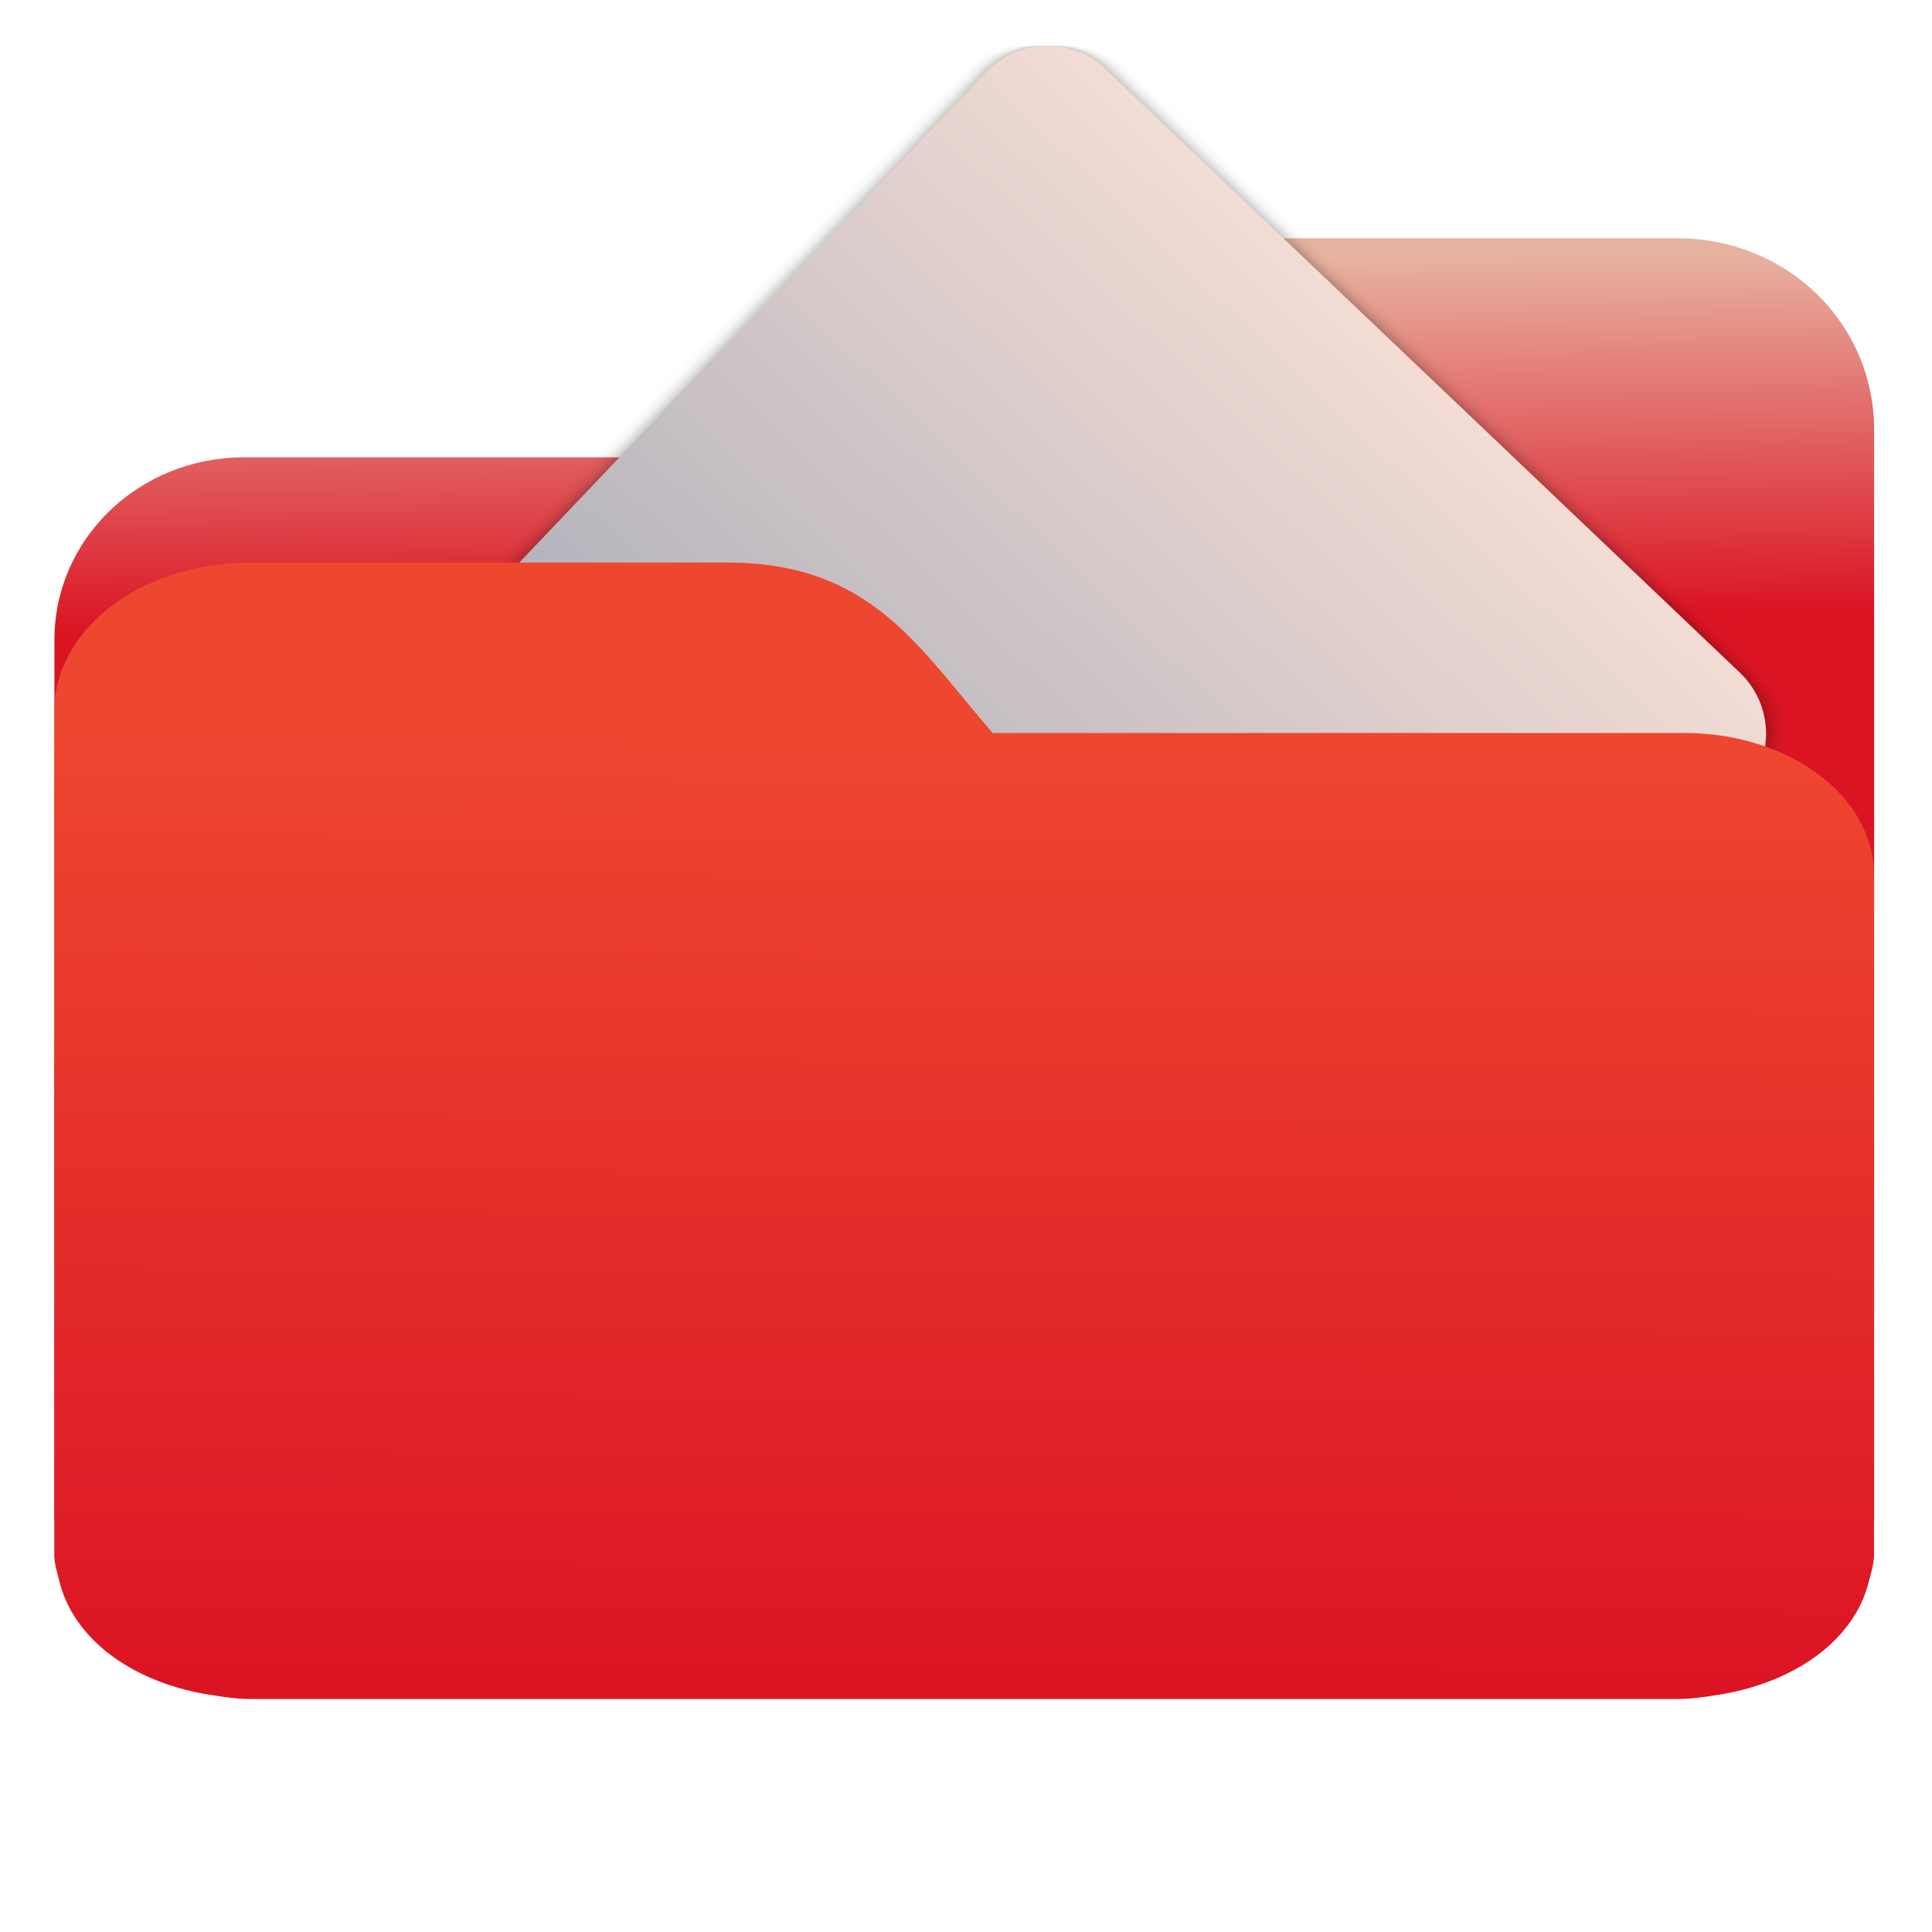
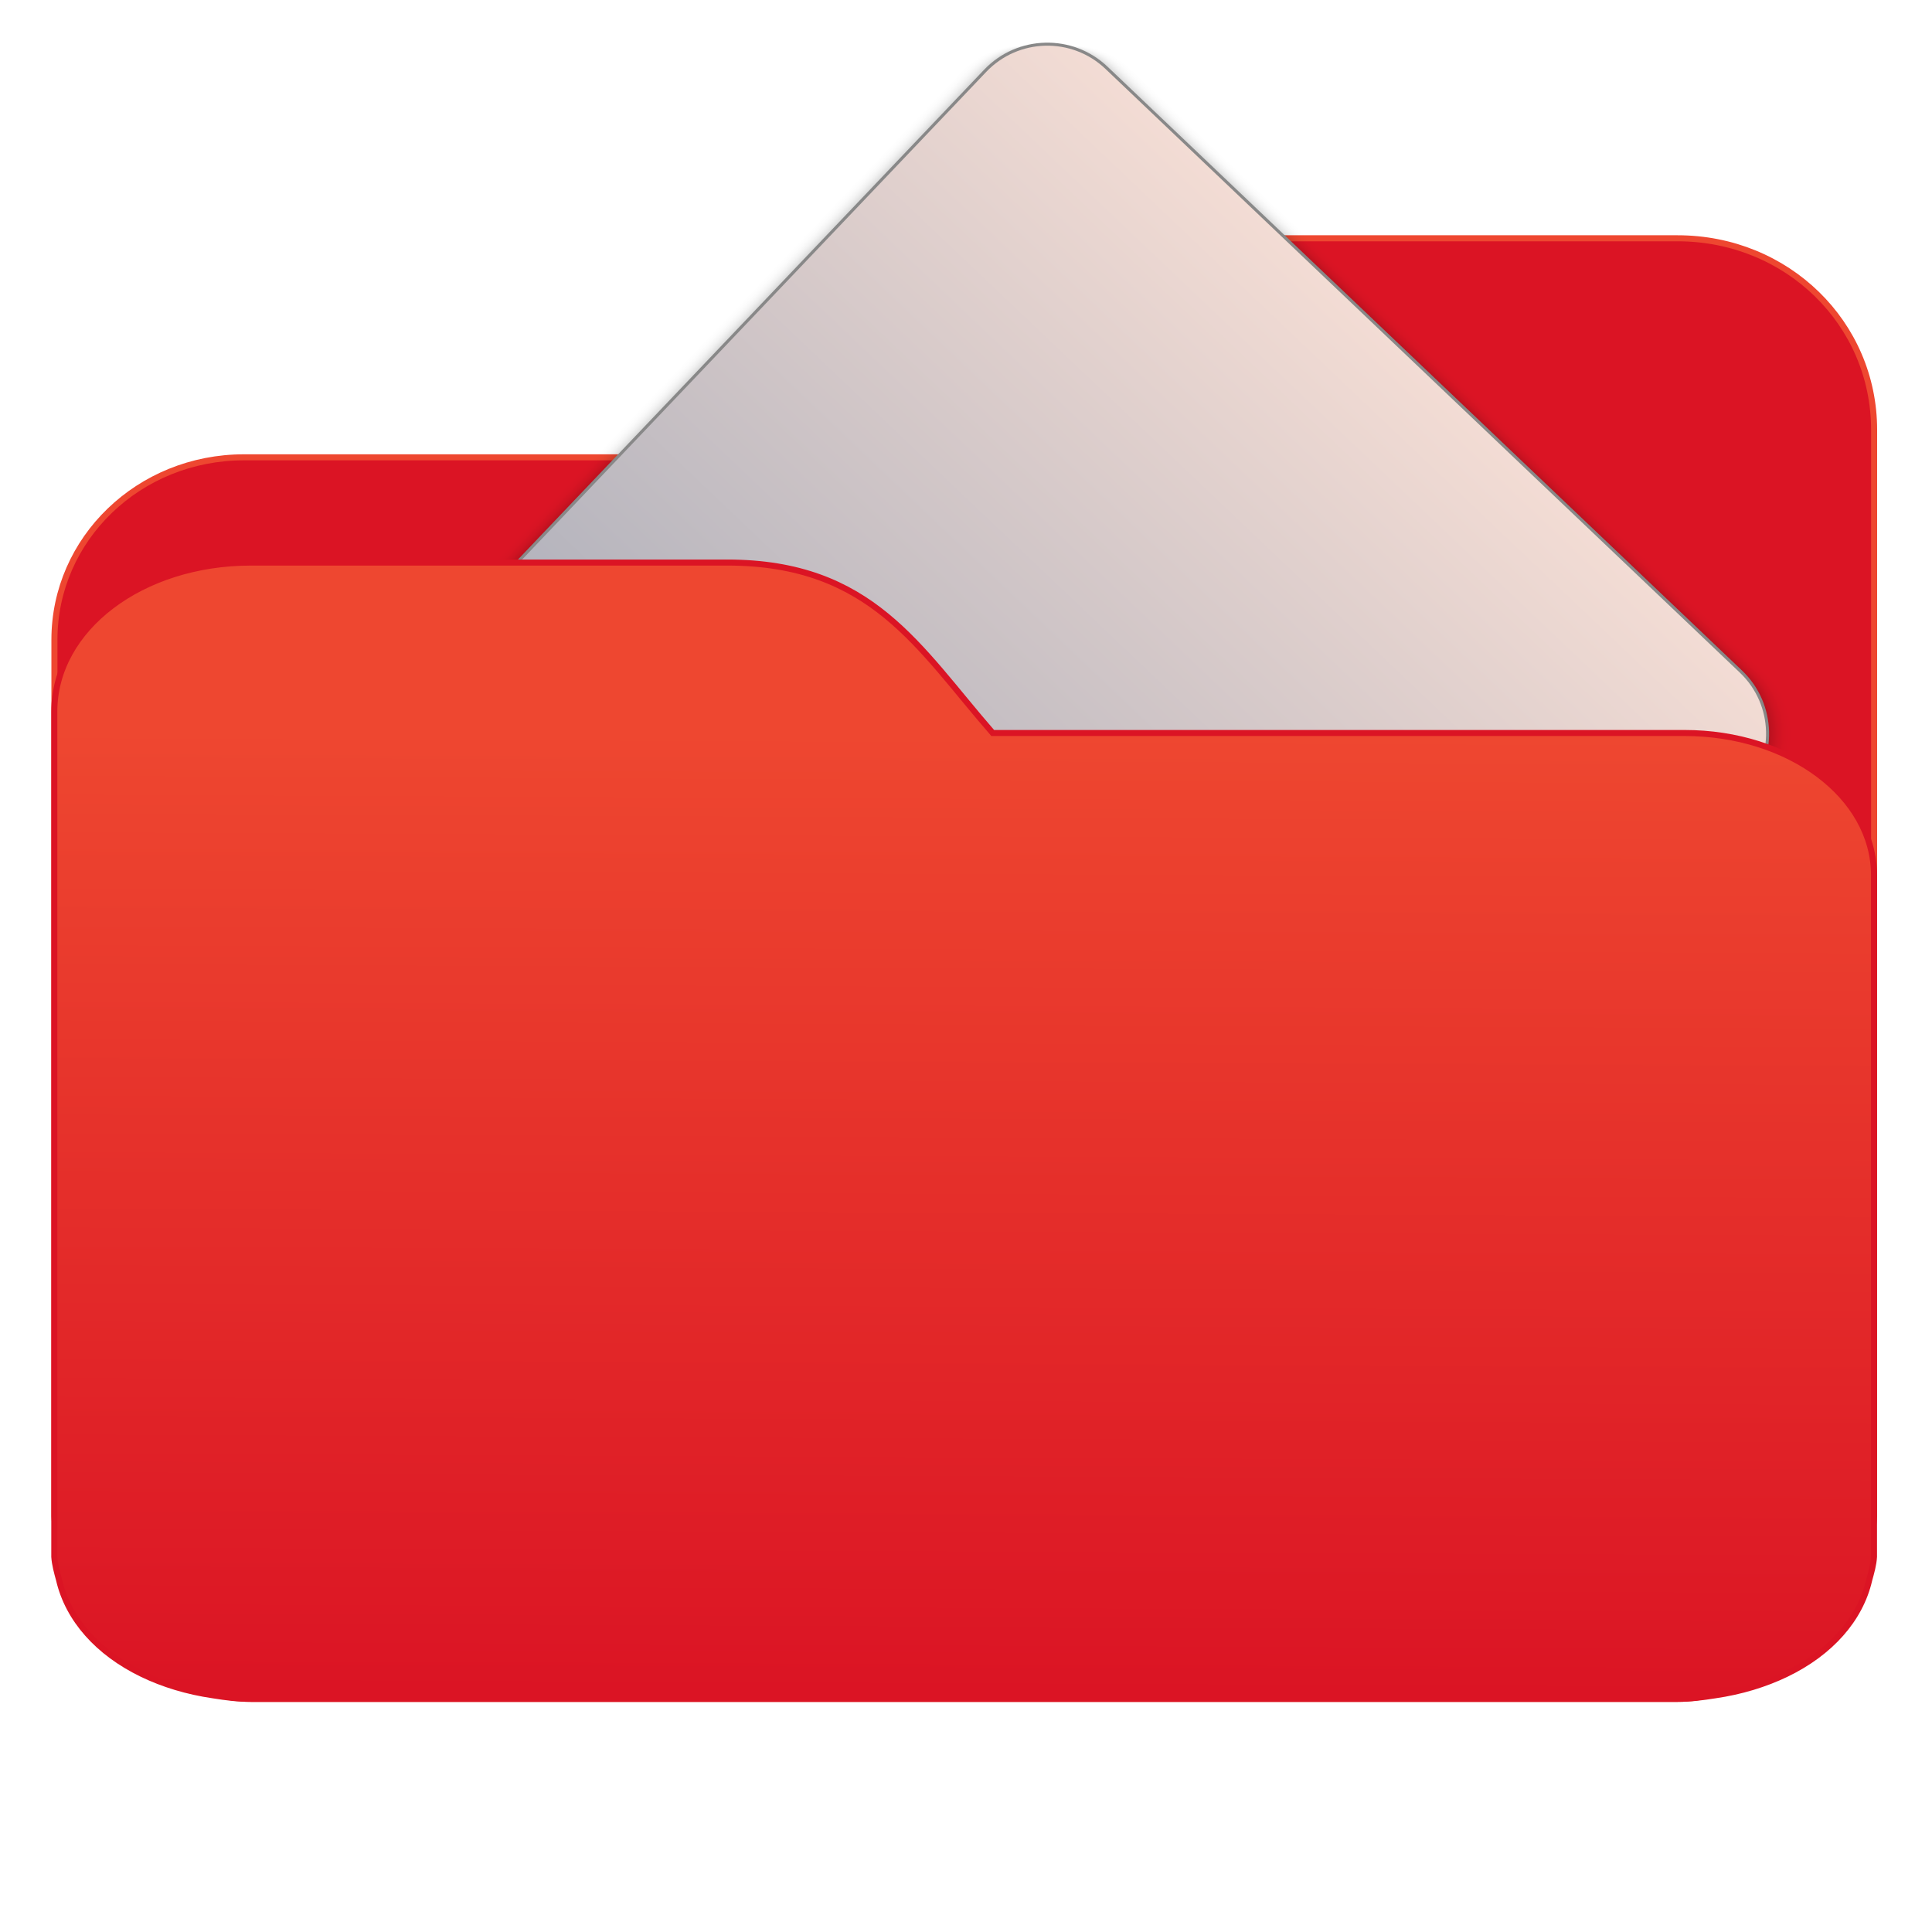
<svg xmlns="http://www.w3.org/2000/svg" xmlns:xlink="http://www.w3.org/1999/xlink" width="32" height="32" version="1" id="svg14">
  <defs id="defs18">
    <linearGradient id="linearGradient990">
      <stop id="stop986" offset="0" style="stop-color:#db1424;stop-opacity:1" />
      <stop id="stop988" offset="1" style="stop-color:#ee4730;stop-opacity:1" />
-     </linearGradient>
-     <linearGradient id="linearGradient827">
-       <stop style="stop-color:#db1424;stop-opacity:1" offset="0" id="stop823" />
-       <stop style="stop-color:#e7b2a0;stop-opacity:1" offset="1" id="stop825" />
    </linearGradient>
    <linearGradient id="linearGradient889">
      <stop style="stop-color:#8998ad;stop-opacity:1" offset="0" id="stop885" />
      <stop style="stop-color:#f3dcd4;stop-opacity:1" offset="1" id="stop887" />
    </linearGradient>
    <linearGradient xlink:href="#linearGradient990" id="linearGradient975" x1="-5.667" y1="22.201" x2="-5.597" y2="10.718" gradientUnits="userSpaceOnUse" gradientTransform="matrix(1.847134,0,0,1.384316,-1.697385,-18.12472)" />
    <linearGradient xlink:href="#linearGradient889" id="linearGradient891-3-3" x1="-34.108" y1="14.176" x2="-13.089" y2="14.16" gradientUnits="userSpaceOnUse" gradientTransform="matrix(1.023444,0,0,1.250788,16.80091,-27.94024)" />
-     <linearGradient gradientTransform="matrix(1,0,0,0.9633326,3.688789,-15.92733)" xlink:href="#linearGradient827" id="linearGradient1037" x1="-8.097" y1="11.095" x2="-8.175" y2="4.938" gradientUnits="userSpaceOnUse" />
    <filter style="color-interpolation-filters:sRGB" id="filter840" x="-0.012" width="1.024" y="-0.012" height="1.024">
      <feGaussianBlur stdDeviation="0.131" id="feGaussianBlur842" />
    </filter>
  </defs>
  <g id="g872" transform="translate(28.4783,15.42869)">
-     <path d="m -8.585,-11.483 c -2.391,0 -3.167,1.816 -4.395,3.629 h -11.458 c -1.739,0 -3.139,1.349 -3.139,3.024 V -3.62 6.662 8.477 9.535 9.686 c 0.008,0.168 0.045,0.331 0.079,0.491 0.149,0.836 0.644,1.55 1.374,2.003 0.348,0.217 0.75,0.374 1.178,0.454 0.213,0.042 0.401,0.076 0.628,0.076 h 23.623 c 0.227,0 0.414,-0.033 0.628,-0.076 0.427,-0.08 0.829,-0.237 1.177,-0.454 0.73,-0.454 1.223,-1.167 1.374,-2.003 0.034,-0.16 0.07,-0.324 0.079,-0.491 V 9.535 8.477 -8.307 c 0,-1.769 -1.443,-3.175 -3.257,-3.175 H -8.583 Z" style="opacity:1;fill:url(#linearGradient1037);fill-opacity:1;stroke:none;stroke-width:1.232" id="path25-2" />
+     <path d="m -8.585,-11.483 c -2.391,0 -3.167,1.816 -4.395,3.629 h -11.458 c -1.739,0 -3.139,1.349 -3.139,3.024 V -3.62 6.662 8.477 9.535 9.686 c 0.008,0.168 0.045,0.331 0.079,0.491 0.149,0.836 0.644,1.55 1.374,2.003 0.348,0.217 0.75,0.374 1.178,0.454 0.213,0.042 0.401,0.076 0.628,0.076 h 23.623 c 0.227,0 0.414,-0.033 0.628,-0.076 0.427,-0.08 0.829,-0.237 1.177,-0.454 0.73,-0.454 1.223,-1.167 1.374,-2.003 0.034,-0.16 0.07,-0.324 0.079,-0.491 V 9.535 8.477 -8.307 c 0,-1.769 -1.443,-3.175 -3.257,-3.175 H -8.583 Z" style="opacity:1;fill:#db1424;fill-opacity:1;stroke:#ee4730;stroke-width:0.1;stroke-opacity:1;stroke-miterlimit:4;stroke-dasharray:none" id="path25-2" />
    <rect style="opacity:0.407;vector-effect:none;fill:#000000;fill-opacity:1;fill-rule:nonzero;stroke:none;stroke-width:0.164;stroke-linecap:butt;stroke-linejoin:miter;stroke-miterlimit:4;stroke-dasharray:none;stroke-dashoffset:0;stroke-opacity:1;paint-order:markers stroke fill;filter:url(#filter840)" id="rect883-5-5-0" width="21.51" height="17.299" x="-18.17" y="-18.612" transform="matrix(0.6894079,-0.7243734,0.7243964,0.6893837,0,0)" ry="1.397" />
-     <rect style="opacity:1;vector-effect:none;fill:url(#linearGradient891-3-3);fill-opacity:1;fill-rule:nonzero;stroke:none;stroke-width:0.164;stroke-linecap:butt;stroke-linejoin:miter;stroke-miterlimit:4;stroke-dasharray:none;stroke-dashoffset:0;stroke-opacity:1;paint-order:markers stroke fill" id="rect883-5-5" width="21.51" height="17.299" x="-18.17" y="-18.612" transform="matrix(0.6894079,-0.7243734,0.7243964,0.6893837,0,0)" ry="1.397" />
-     <path d="m -16.431,-6.111 c 2.391,0 3.167,1.413 4.395,2.823 h 11.458 c 1.739,0 3.139,1.049 3.139,2.353 v 0.941 7.999 1.412 0.823 0.118 c -0.008,0.131 -0.045,0.258 -0.079,0.382 -0.149,0.65 -0.644,1.206 -1.374,1.558 -0.348,0.168 -0.75,0.291 -1.178,0.353 -0.213,0.033 -0.401,0.059 -0.628,0.059 H -24.321 c -0.227,0 -0.414,-0.025 -0.628,-0.059 -0.427,-0.062 -0.829,-0.184 -1.177,-0.353 -0.73,-0.353 -1.223,-0.908 -1.374,-1.558 -0.034,-0.124 -0.07,-0.252 -0.079,-0.382 V 10.24 9.417 -3.641 c 0,-1.376 1.443,-2.47 3.257,-2.47 h 7.887 z" style="opacity:1;fill:url(#linearGradient975);fill-opacity:1;stroke:none;stroke-width:1.087" id="path25" />
+     <rect style="opacity:1;vector-effect:none;fill:url(#linearGradient891-3-3);fill-opacity:1;fill-rule:nonzero;stroke:#888888;stroke-width:0.1;stroke-linecap:butt;stroke-linejoin:miter;stroke-miterlimit:4;stroke-dasharray:none;stroke-dashoffset:0;stroke-opacity:1;paint-order:markers stroke fill" id="rect883-5-5" width="21.51" height="17.299" x="-18.17" y="-18.612" transform="matrix(0.6894079,-0.7243734,0.7243964,0.6893837,0,0)" ry="1.397" />
+     <path d="m -16.431,-6.111 c 2.391,0 3.167,1.413 4.395,2.823 h 11.458 c 1.739,0 3.139,1.049 3.139,2.353 v 0.941 7.999 1.412 0.823 0.118 c -0.008,0.131 -0.045,0.258 -0.079,0.382 -0.149,0.65 -0.644,1.206 -1.374,1.558 -0.348,0.168 -0.75,0.291 -1.178,0.353 -0.213,0.033 -0.401,0.059 -0.628,0.059 H -24.321 c -0.227,0 -0.414,-0.025 -0.628,-0.059 -0.427,-0.062 -0.829,-0.184 -1.177,-0.353 -0.73,-0.353 -1.223,-0.908 -1.374,-1.558 -0.034,-0.124 -0.07,-0.252 -0.079,-0.382 V 10.24 9.417 -3.641 c 0,-1.376 1.443,-2.47 3.257,-2.47 h 7.887 z" style="opacity:1;fill:url(#linearGradient975);fill-opacity:1;stroke:#db1424;stroke-width:0.1;stroke-opacity:1;stroke-miterlimit:4;stroke-dasharray:none" id="path25" />
  </g>
</svg>
